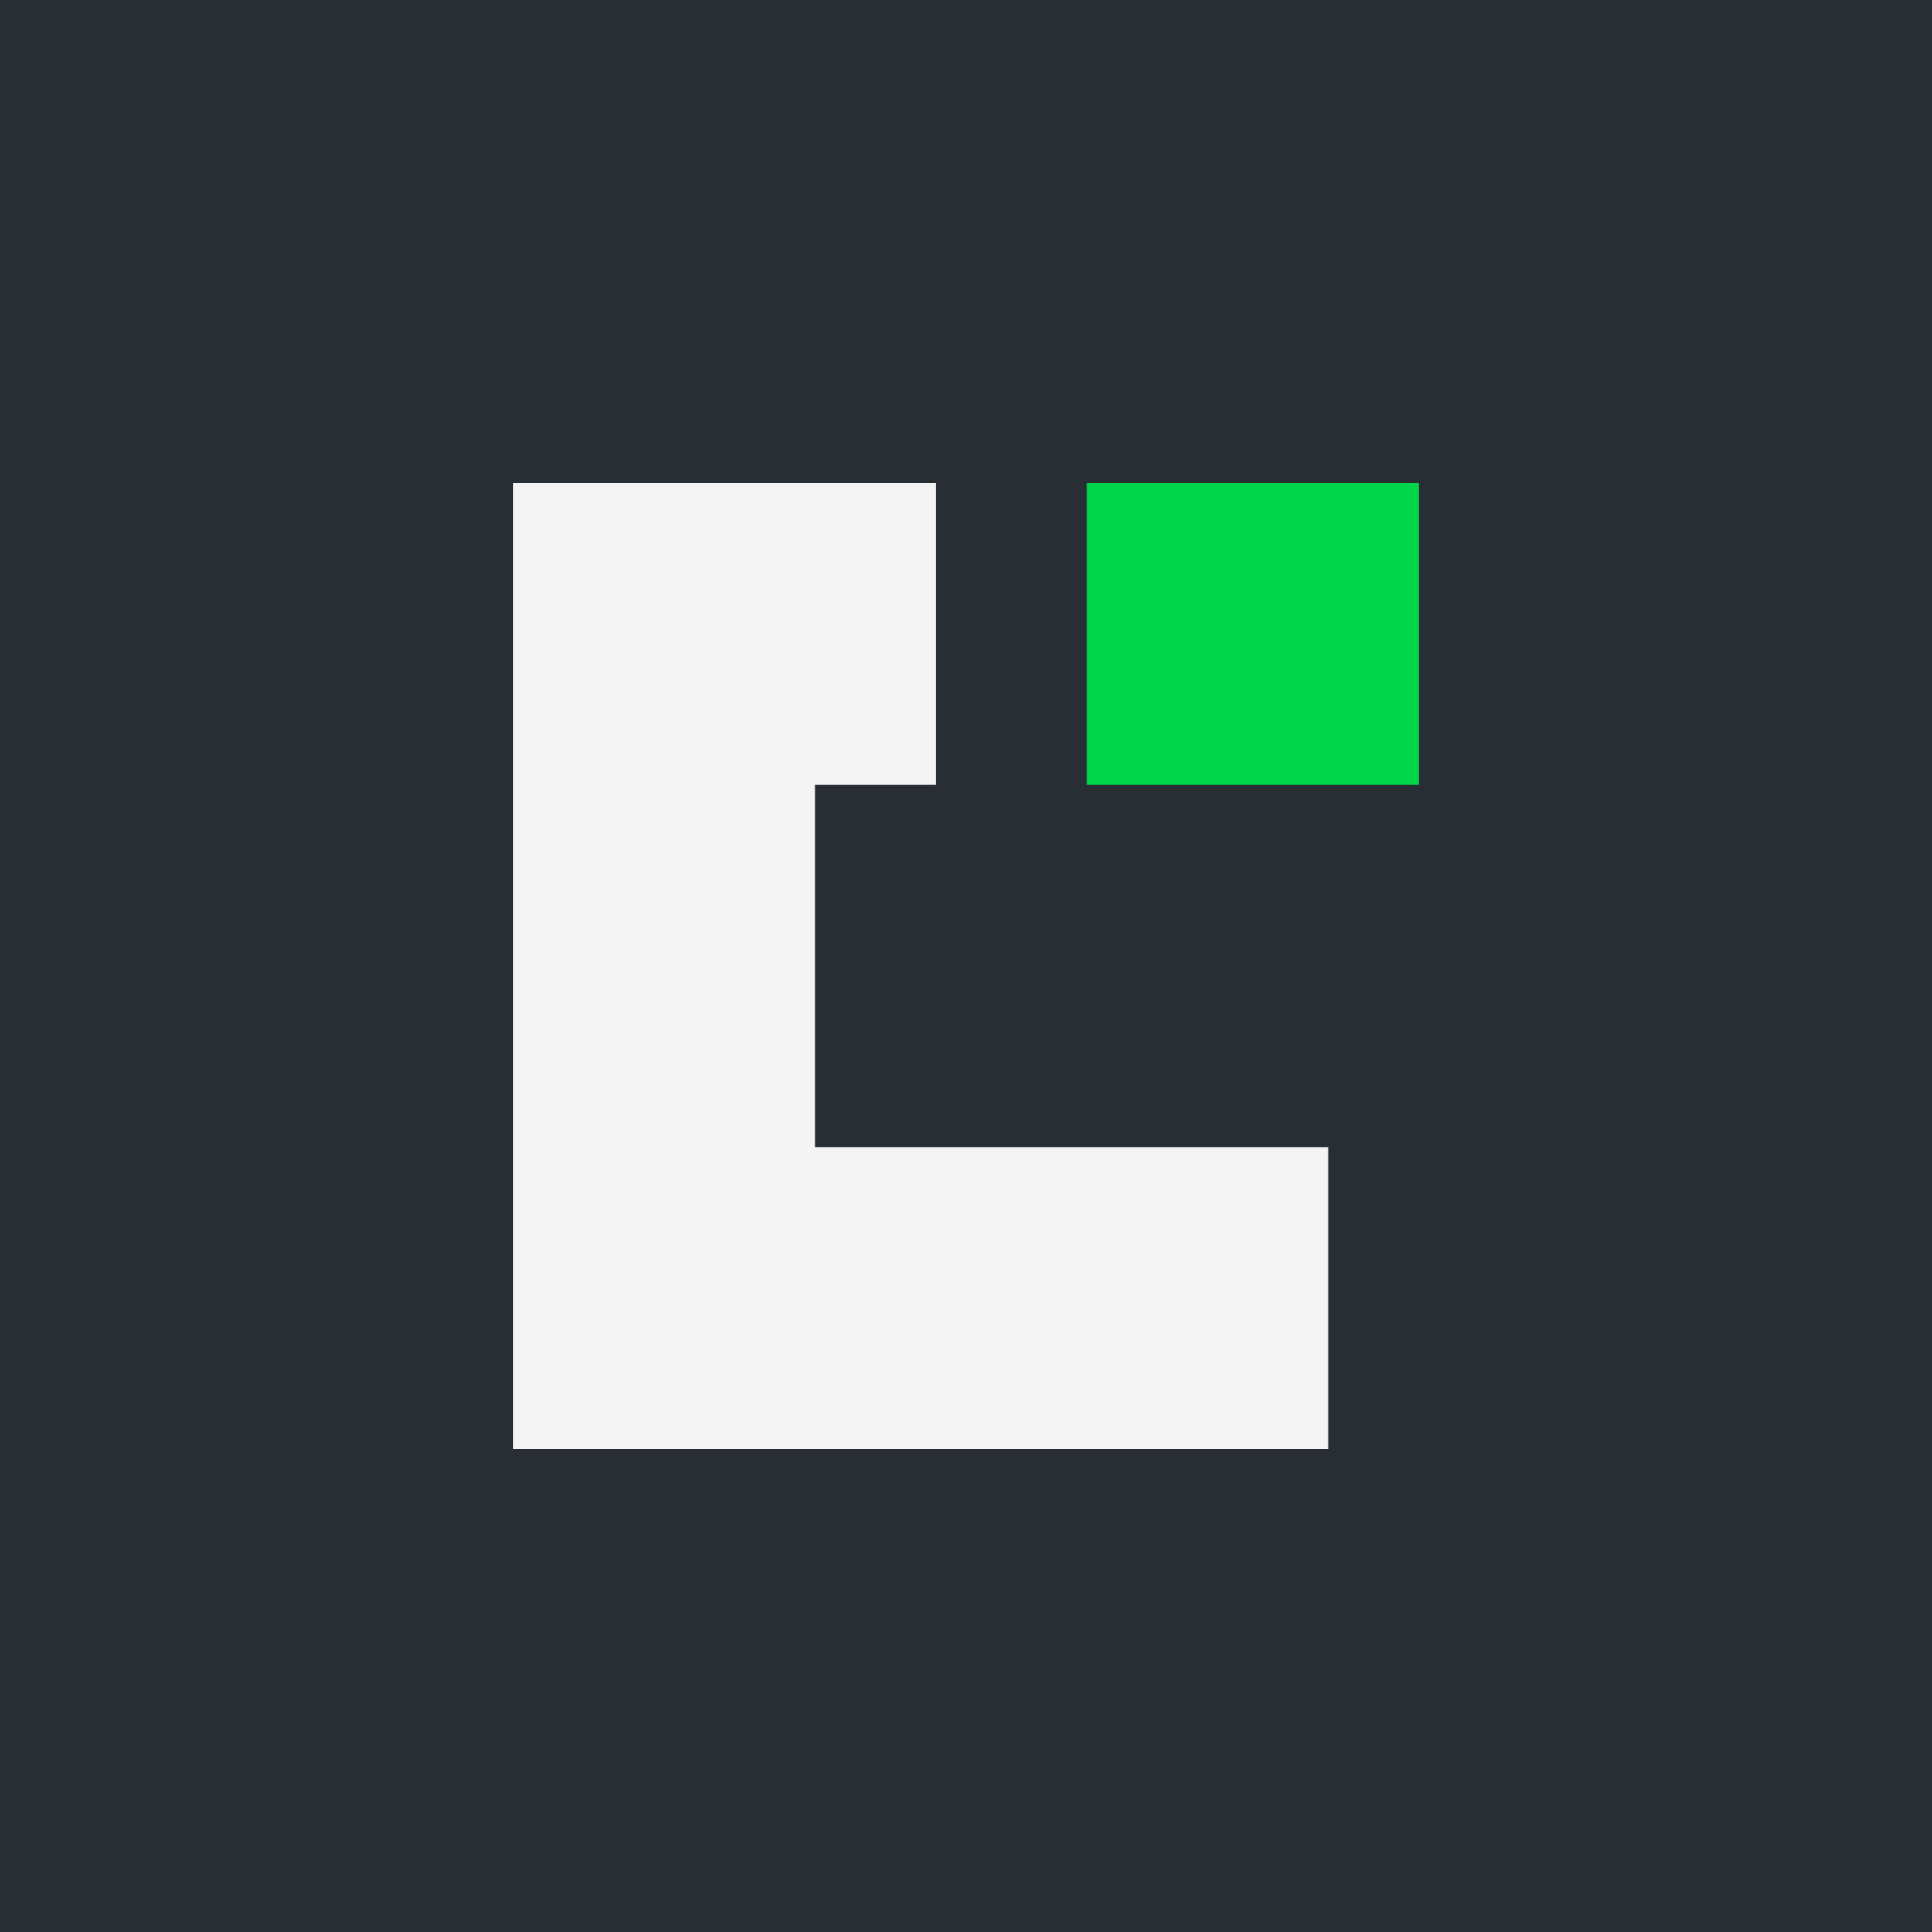
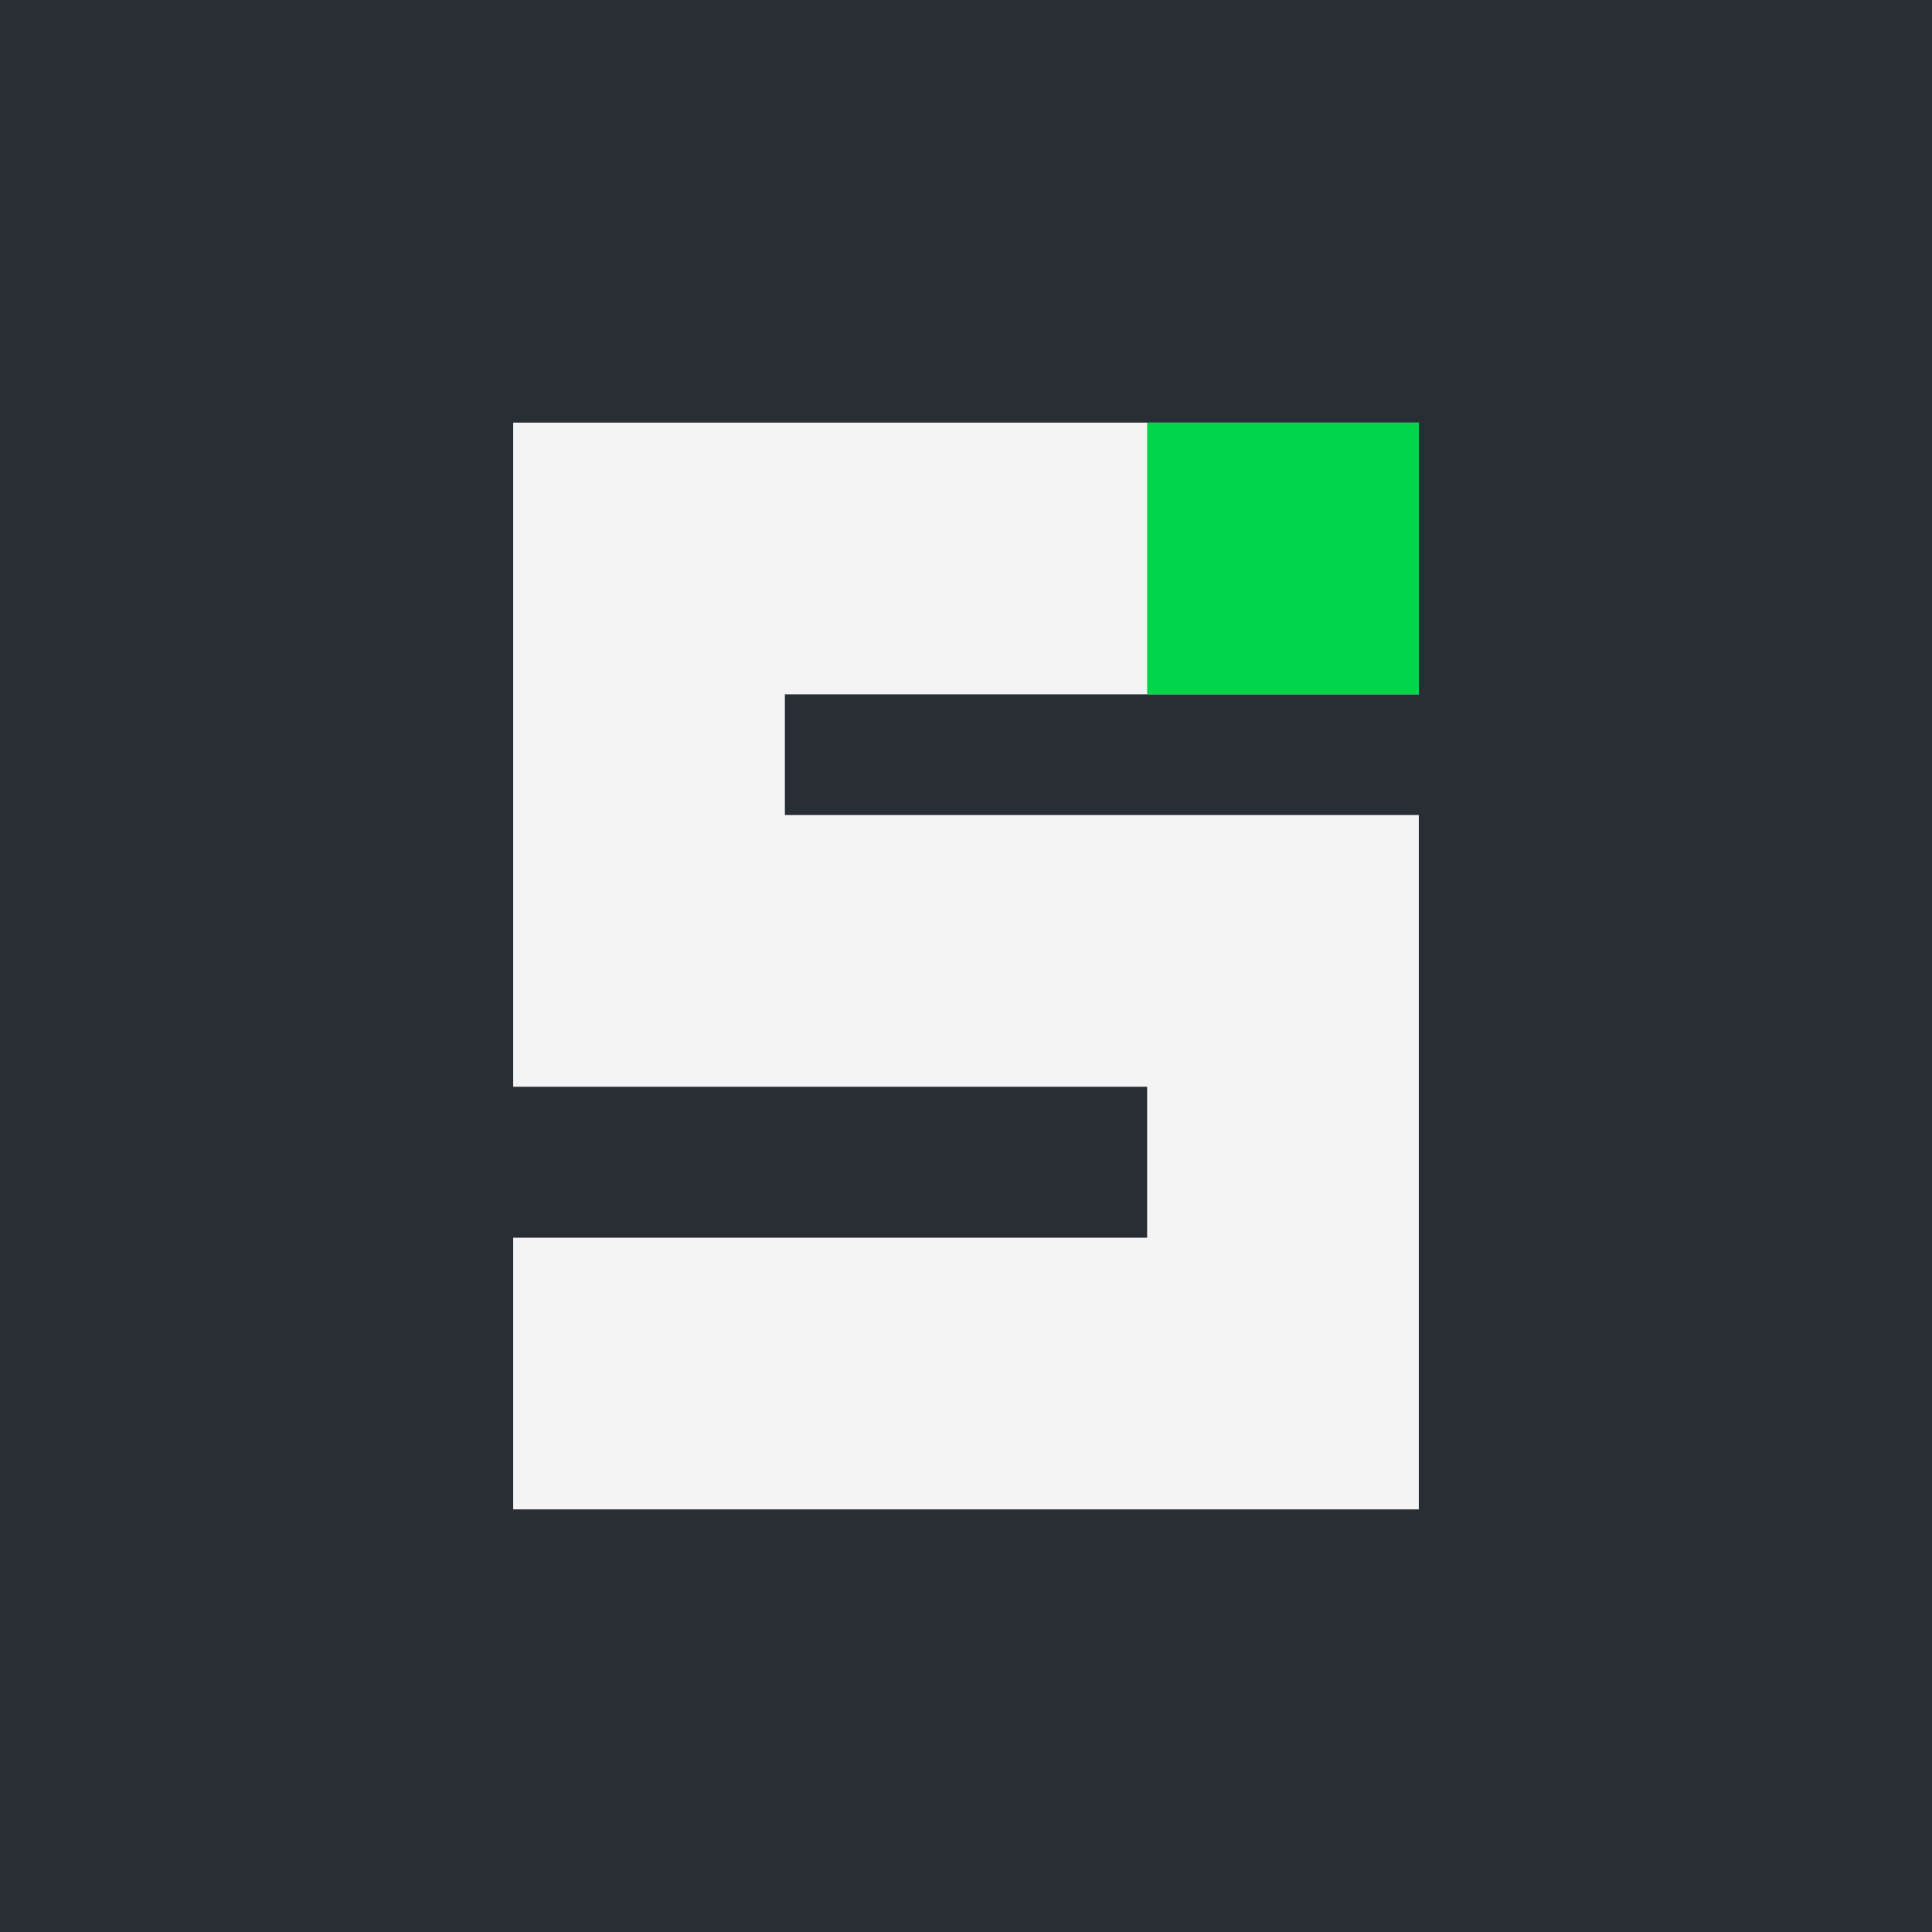
<svg xmlns="http://www.w3.org/2000/svg" viewBox="0 0 64 64">
  <rect width="64" height="64" fill="#292d34" />
-   <path d="M17 16h14v10H27v12h17v10H17z" fill="#f4f4f4" />
-   <rect x="36" y="16" width="11" height="10" fill="#00d54b" />
+   <path d="M17 14H47V23H26V27H47V50H17V41H38V36H17Z" fill="#f4f4f4" />
+   <rect x="38" y="14" width="9" height="9" fill="#00d54b" />
</svg>
